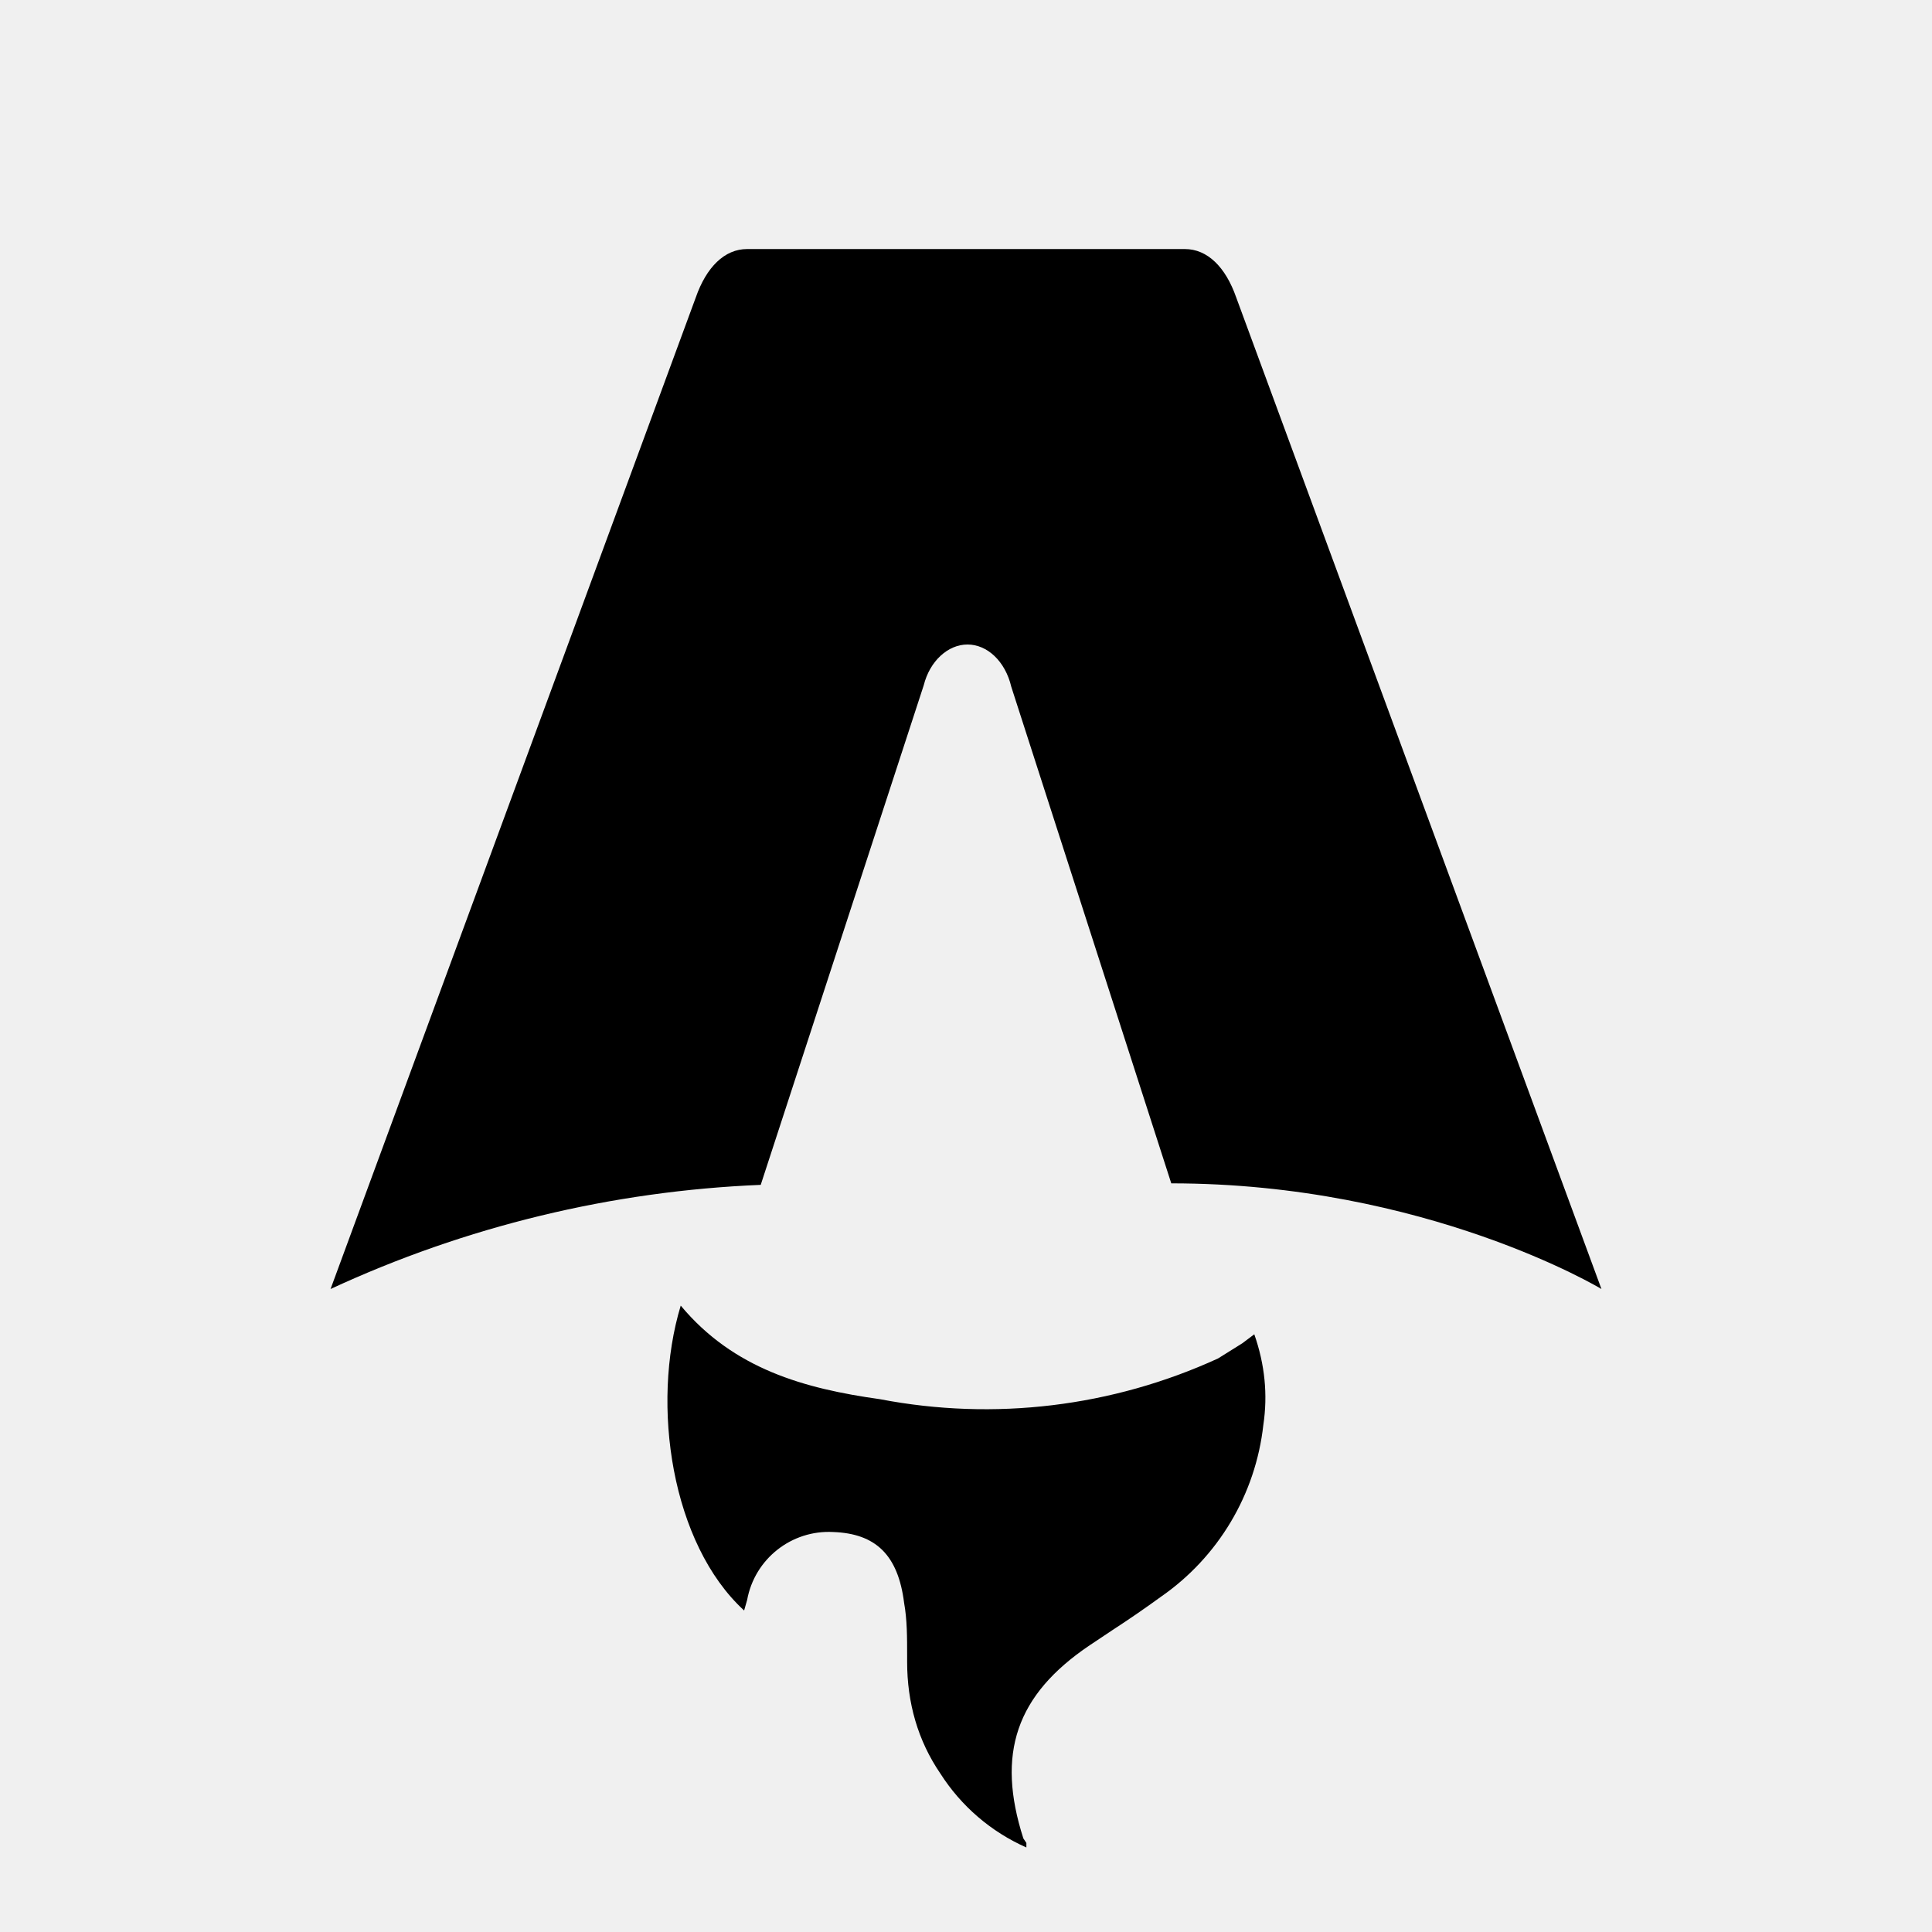
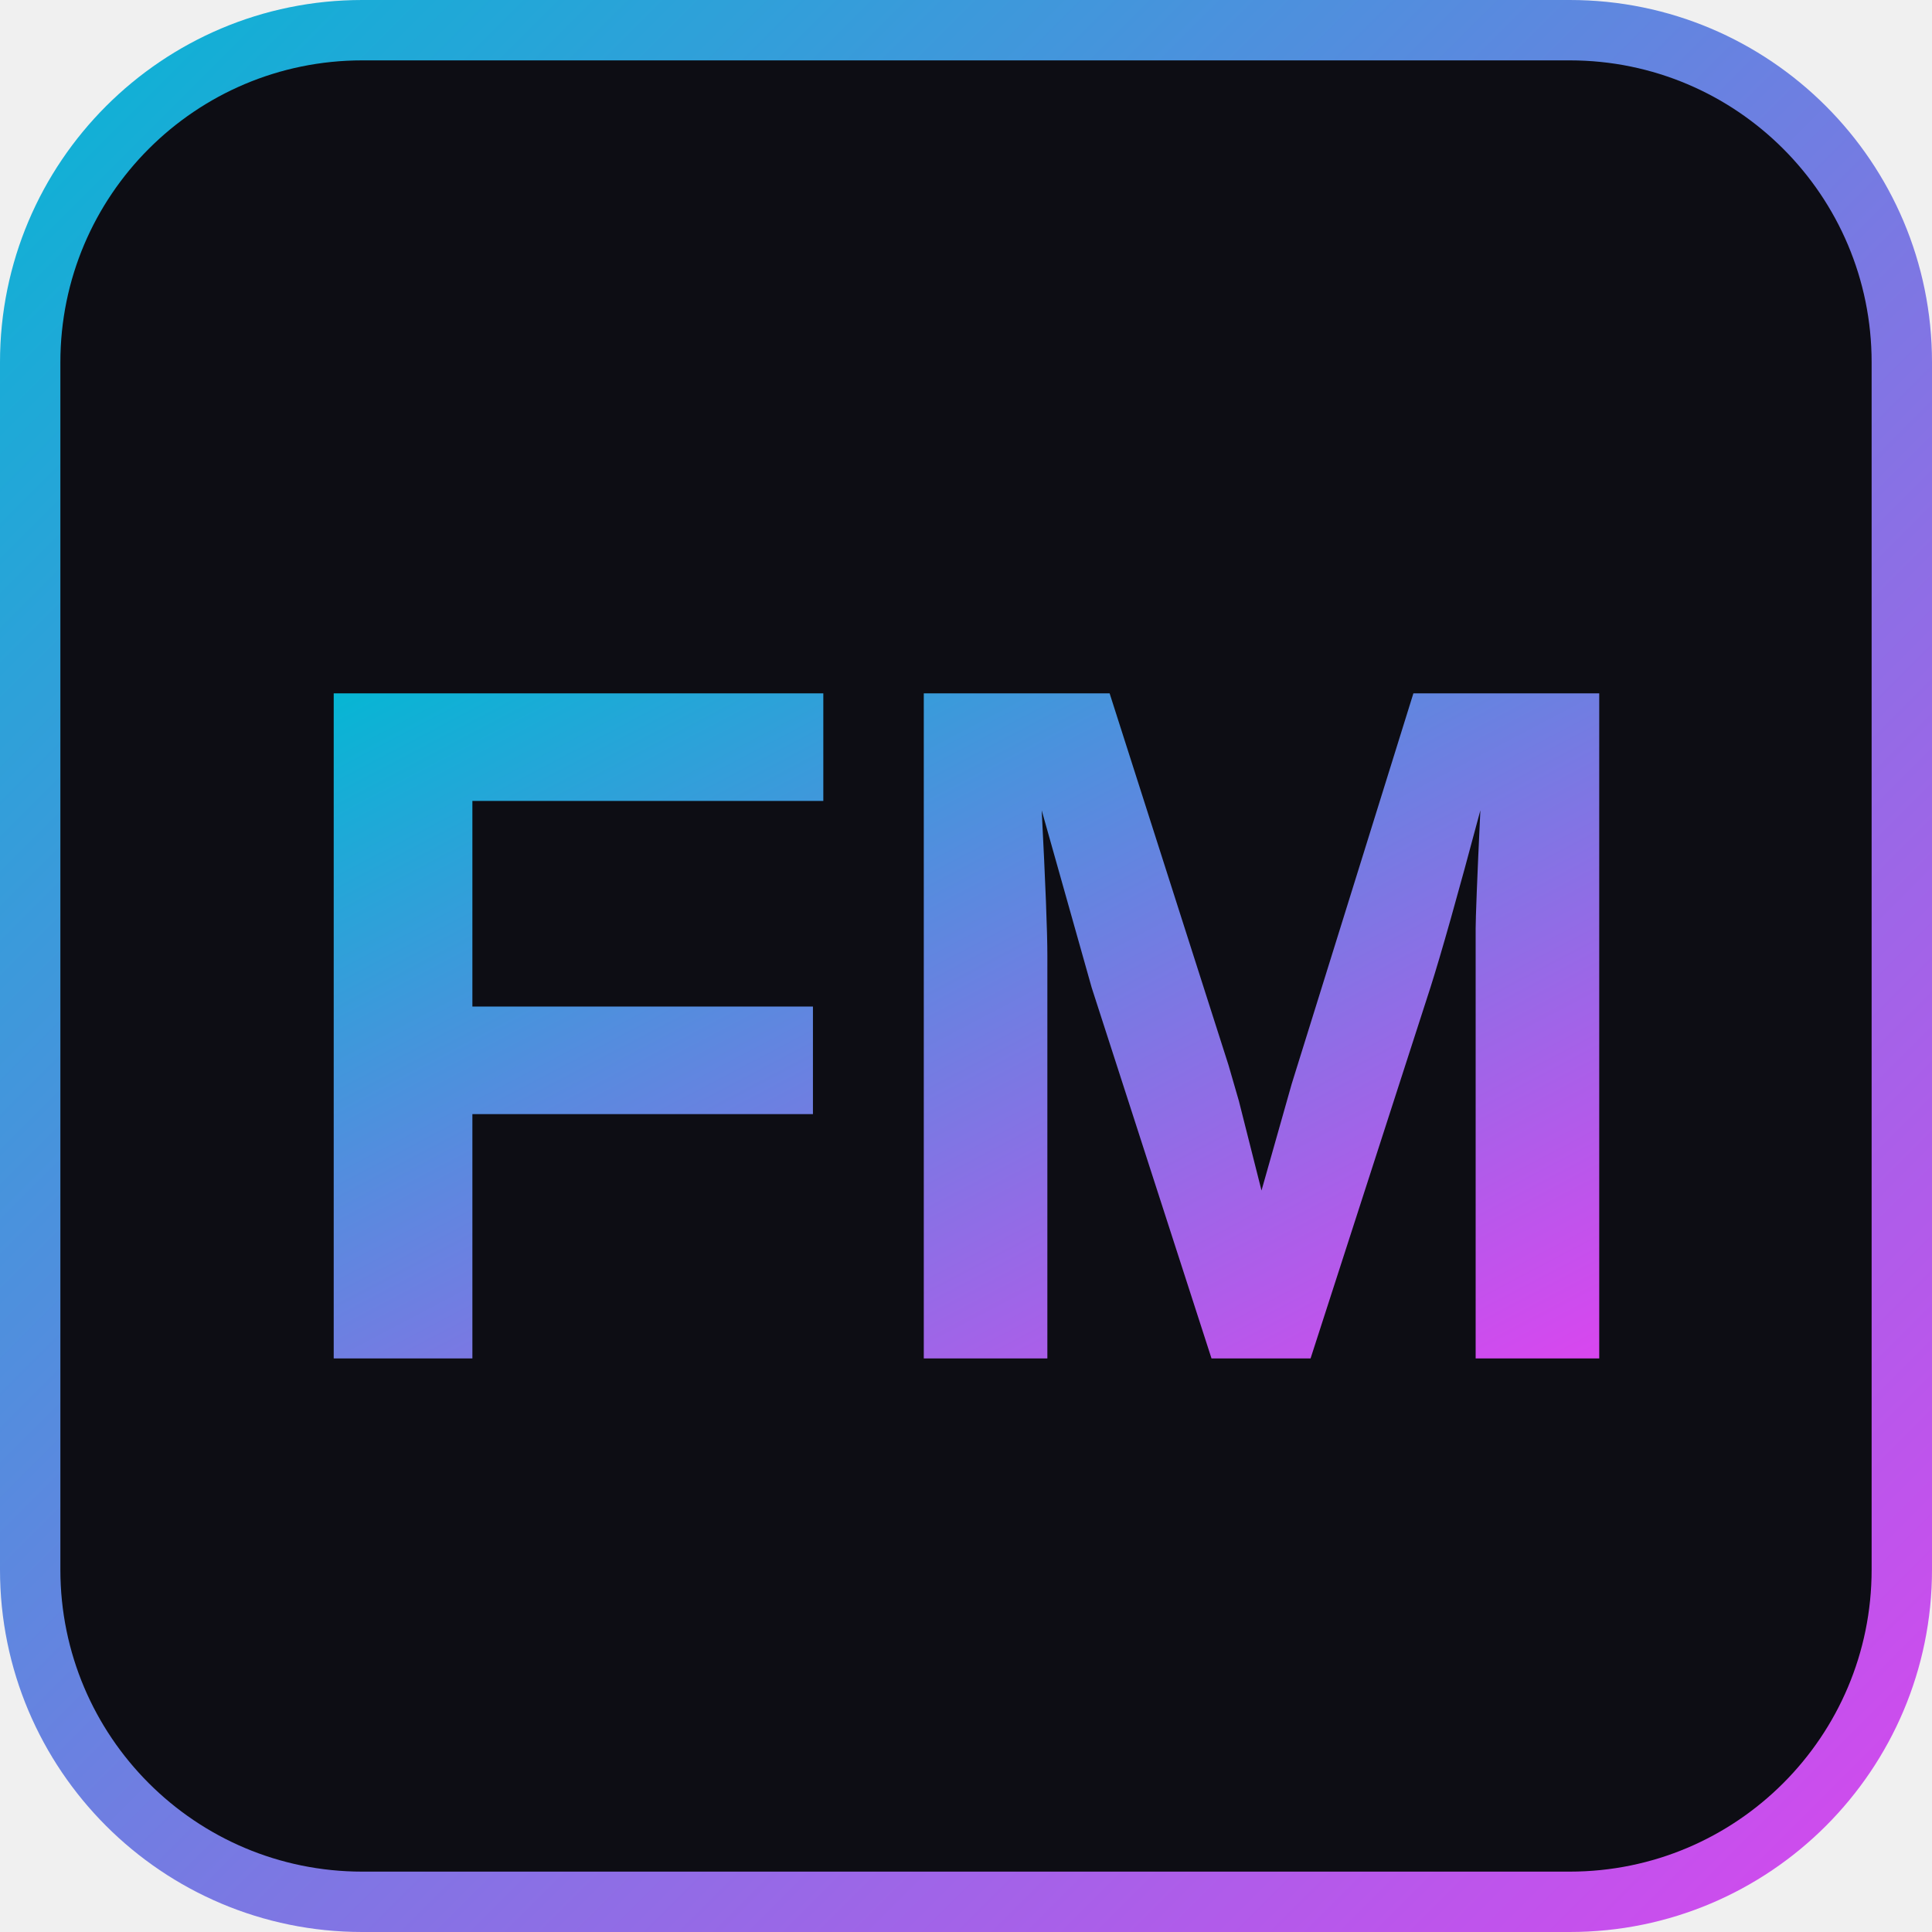
- <svg xmlns="http://www.w3.org/2000/svg" fill="none" viewBox="0 0 128 128">
-   <path d="M50.4 78.5a75.1 75.1 0 0 0-28.5 6.9l24.2-65.7c.7-2 1.9-3.2 3.4-3.2h29c1.5 0 2.7 1.2 3.4 3.2l24.2 65.7s-11.6-7-28.5-7L67 45.5c-.4-1.7-1.6-2.8-2.9-2.8-1.3 0-2.5 1.1-2.9 2.7L50.4 78.5Zm-1.1 28.2Zm-4.2-20.2c-2 6.6-.6 15.8 4.2 20.2a17.5 17.5 0 0 1 .2-.7 5.5 5.5 0 0 1 5.7-4.5c2.8.1 4.3 1.5 4.7 4.7.2 1.1.2 2.3.2 3.5v.4c0 2.7.7 5.2 2.2 7.4a13 13 0 0 0 5.7 4.9v-.3l-.2-.3c-1.8-5.6-.5-9.5 4.4-12.8l1.5-1a73 73 0 0 0 3.2-2.2 16 16 0 0 0 6.8-11.4c.3-2 .1-4-.6-6l-.8.6-1.6 1a37 37 0 0 1-22.4 2.7c-5-.7-9.7-2-13.2-6.2Z" />
-   <style>
-         path { fill: #000; }
-         @media (prefers-color-scheme: dark) {
-             path { fill: #FFF; }
-         }
-     </style>
+ <svg xmlns="http://www.w3.org/2000/svg" viewBox="0 0 32 32">
+   <defs>
+     <linearGradient id="g" x1="0%" y1="0%" x2="100%" y2="100%">
+       <stop offset="0%" stop-color="#06b6d4" />
+       <stop offset="100%" stop-color="#d946ef" />
+     </linearGradient>
+   </defs>
+   <rect width="32" height="32" rx="6" fill="url(#g)" />
+   <rect x="1" y="1" width="30" height="30" rx="5" fill="#0d0d14" />
+   <text x="16" y="22.5" font-family="Arial Black,Arial,sans-serif" font-size="16" font-weight="900" fill="url(#g)" text-anchor="middle">FM</text>
</svg>
